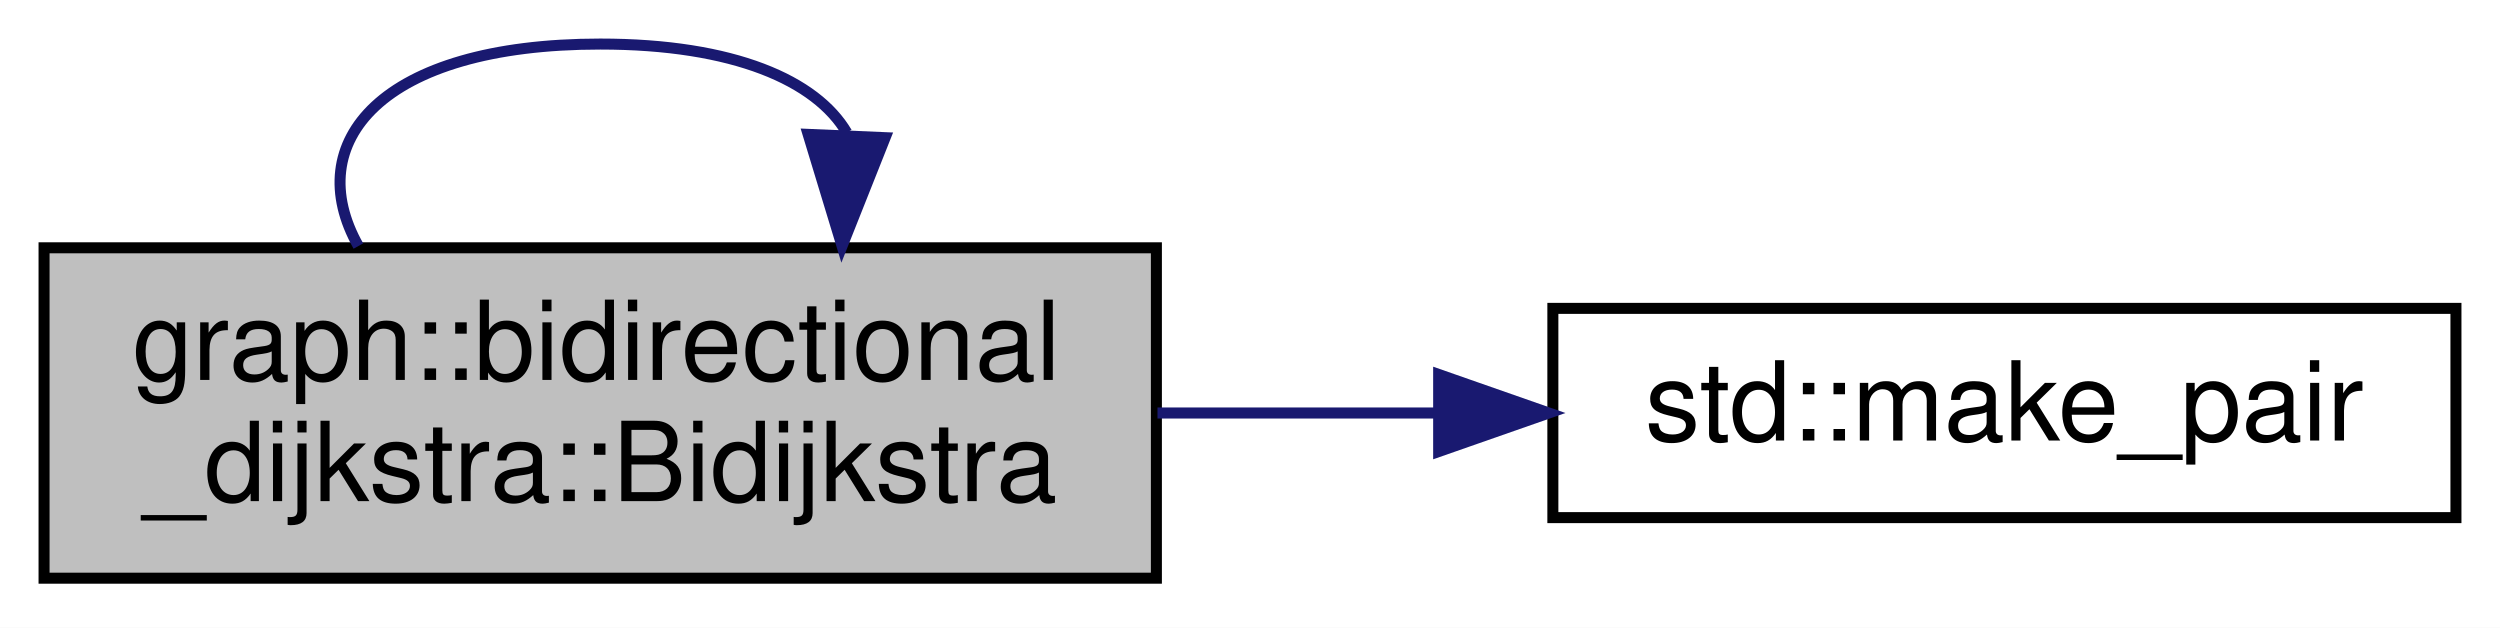
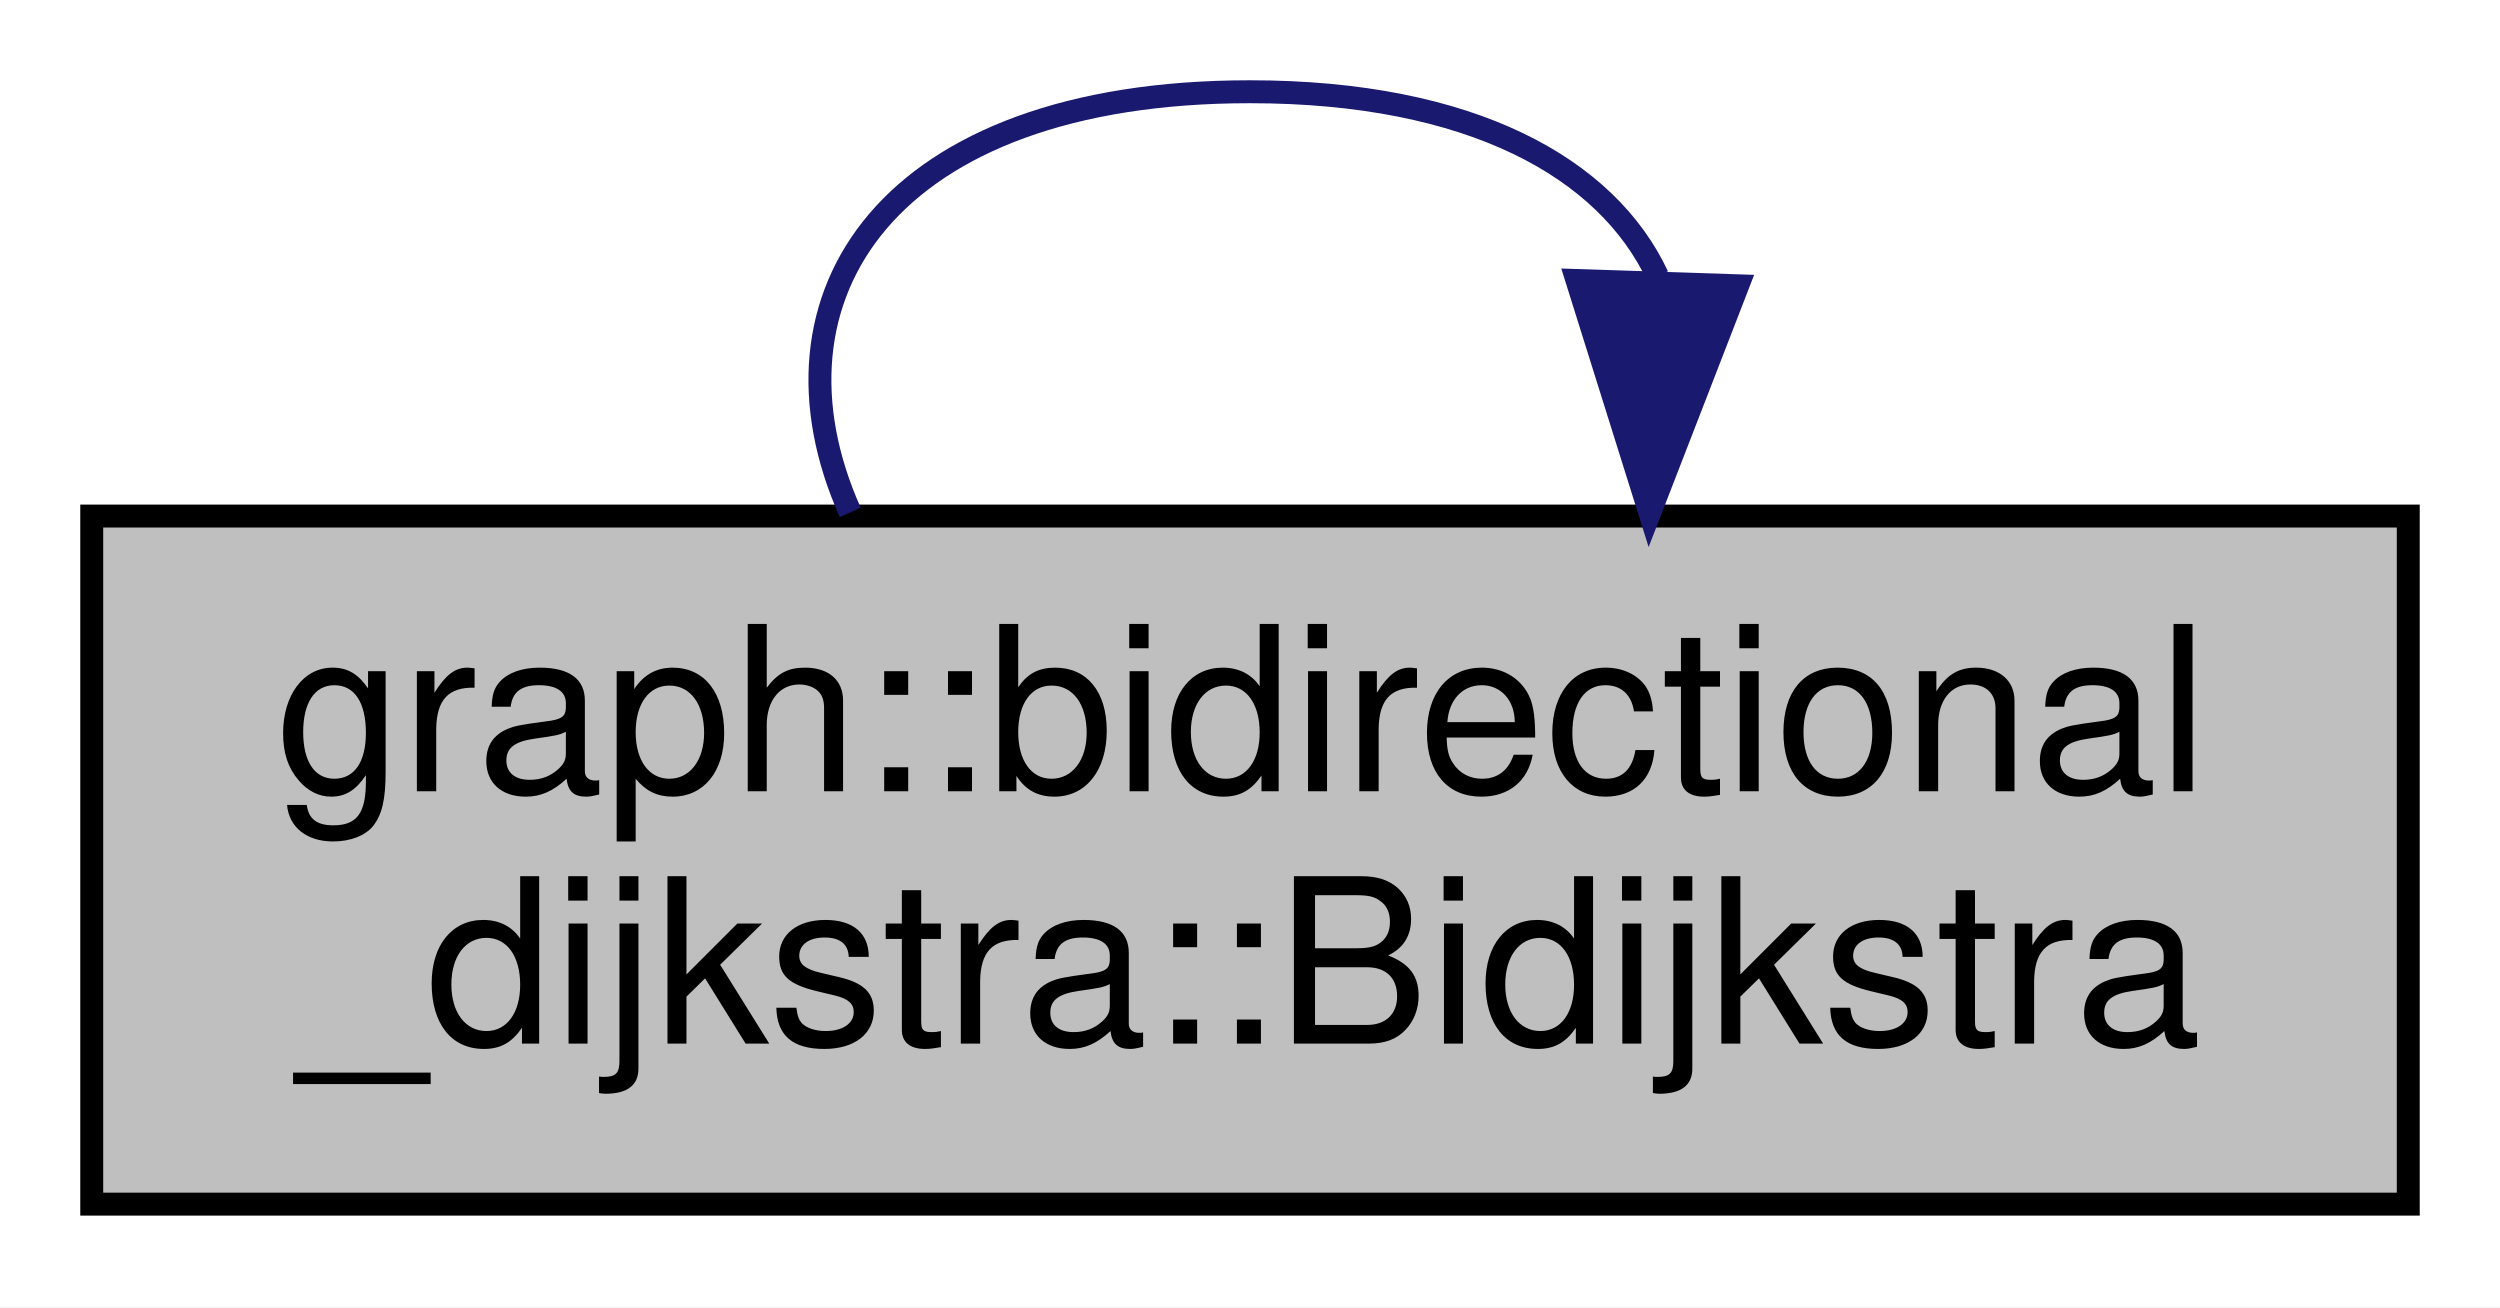
- <svg xmlns="http://www.w3.org/2000/svg" xmlns:xlink="http://www.w3.org/1999/xlink" width="227pt" height="57pt" viewBox="0.00 0.00 227.00 57.00">
+ <svg xmlns="http://www.w3.org/2000/svg" xmlns:xlink="http://www.w3.org/1999/xlink" width="109pt" height="57pt" viewBox="0.00 0.00 109.00 57.00">
  <g id="graph0" class="graph" transform="scale(1 1) rotate(0) translate(4 53)">
-     <polygon fill="white" stroke="transparent" points="-4,4 -4,-53 223,-53 223,4 -4,4" />
+     <polygon fill="white" stroke="transparent" points="-4,4 -4,-53 105,-53 105,4 -4,4" />
    <g id="node1" class="node">
      <g id="a_node1">
        <a xlink:title="Function runs the dijkstra algorithm for some source vertex and target vertex in the graph and return...">
          <polygon fill="#bfbfbf" stroke="black" points="0,-0.5 0,-30.5 101,-30.5 101,-0.5 0,-0.5" />
          <text text-anchor="start" x="8" y="-18.5" font-family="Helvetica,sans-Serif" font-size="10.00">graph::bidirectional</text>
          <text text-anchor="middle" x="50.5" y="-7.5" font-family="Helvetica,sans-Serif" font-size="10.00">_dijkstra::Bidijkstra</text>
        </a>
      </g>
    </g>
    <g id="edge1" class="edge">
-       <path fill="none" stroke="midnightblue" d="M28.54,-30.66C23.25,-40.06 30.57,-49 50.5,-49 62.65,-49 70.11,-45.68 72.89,-40.96" />
-       <polygon fill="midnightblue" stroke="midnightblue" points="76.37,-40.5 72.46,-30.66 69.38,-40.8 76.37,-40.5" />
-     </g>
-     <g id="node2" class="node">
-       <g id="a_node2">
-         <a target="_blank" xlink:href="http://en.cppreference.com/w/cpp/utility/pair/make_pair.html#" xlink:title=" ">
-           <polygon fill="white" stroke="black" points="137,-6 137,-25 219,-25 219,-6 137,-6" />
-           <text text-anchor="middle" x="178" y="-13" font-family="Helvetica,sans-Serif" font-size="10.00">std::make_pair</text>
-         </a>
-       </g>
-     </g>
-     <g id="edge2" class="edge">
-       <path fill="none" stroke="midnightblue" d="M101.1,-15.5C109.48,-15.5 118.18,-15.5 126.58,-15.5" />
-       <polygon fill="midnightblue" stroke="midnightblue" points="126.63,-19 136.63,-15.5 126.63,-12 126.63,-19" />
+       <path fill="none" stroke="midnightblue" d="M33.07,-30.66C28.87,-40.06 34.68,-49 50.5,-49 60.14,-49 66.06,-45.68 68.27,-40.96" />
+       <polygon fill="midnightblue" stroke="midnightblue" points="71.76,-40.54 67.93,-30.66 64.76,-40.77 71.76,-40.54" />
    </g>
  </g>
</svg>
